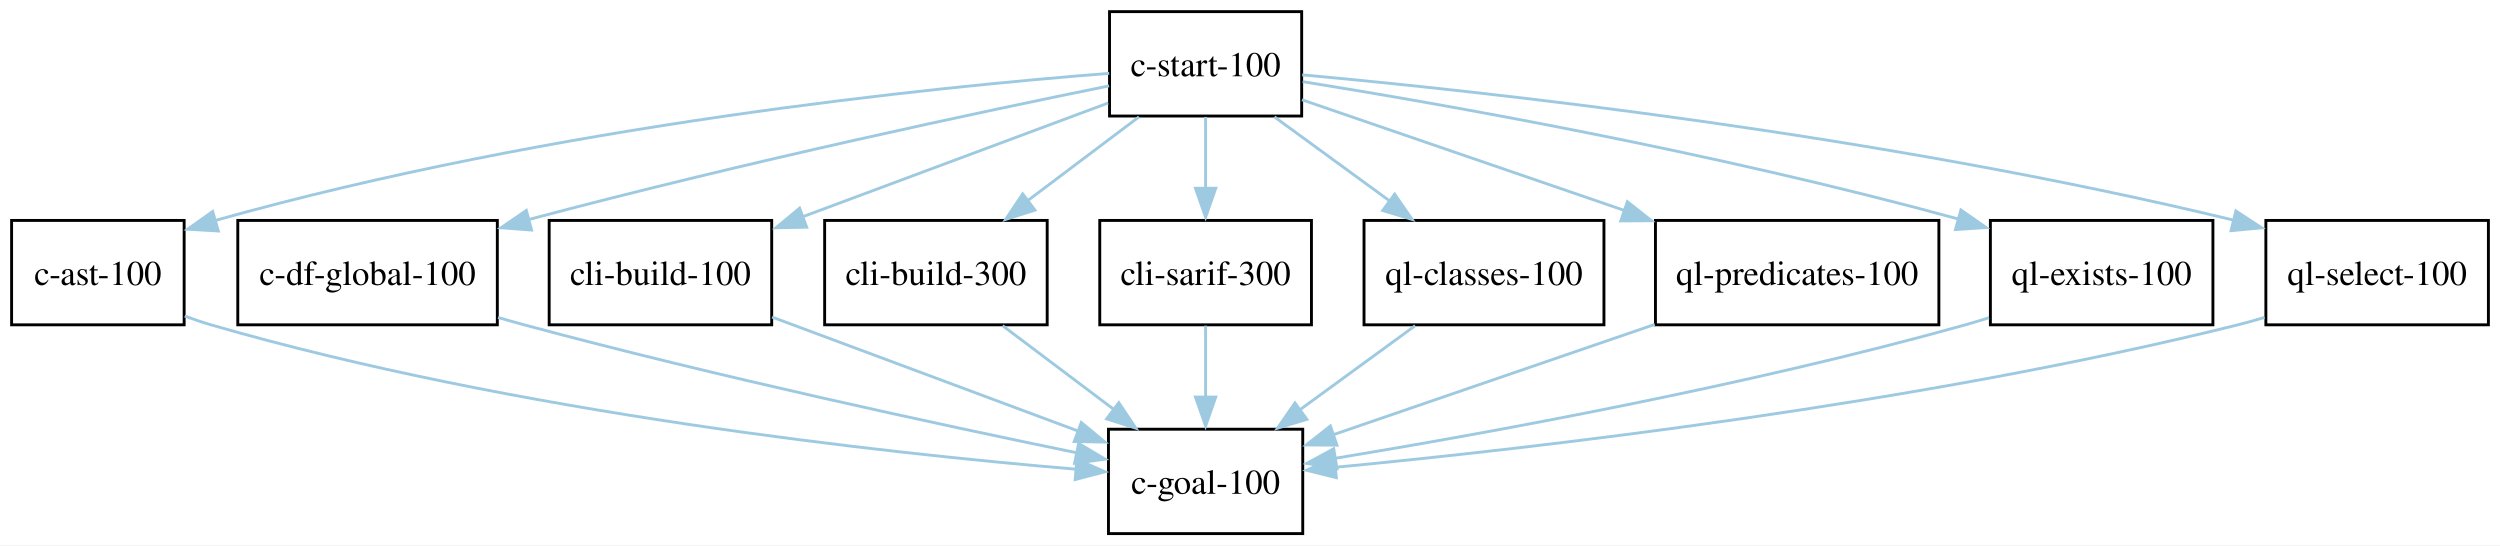
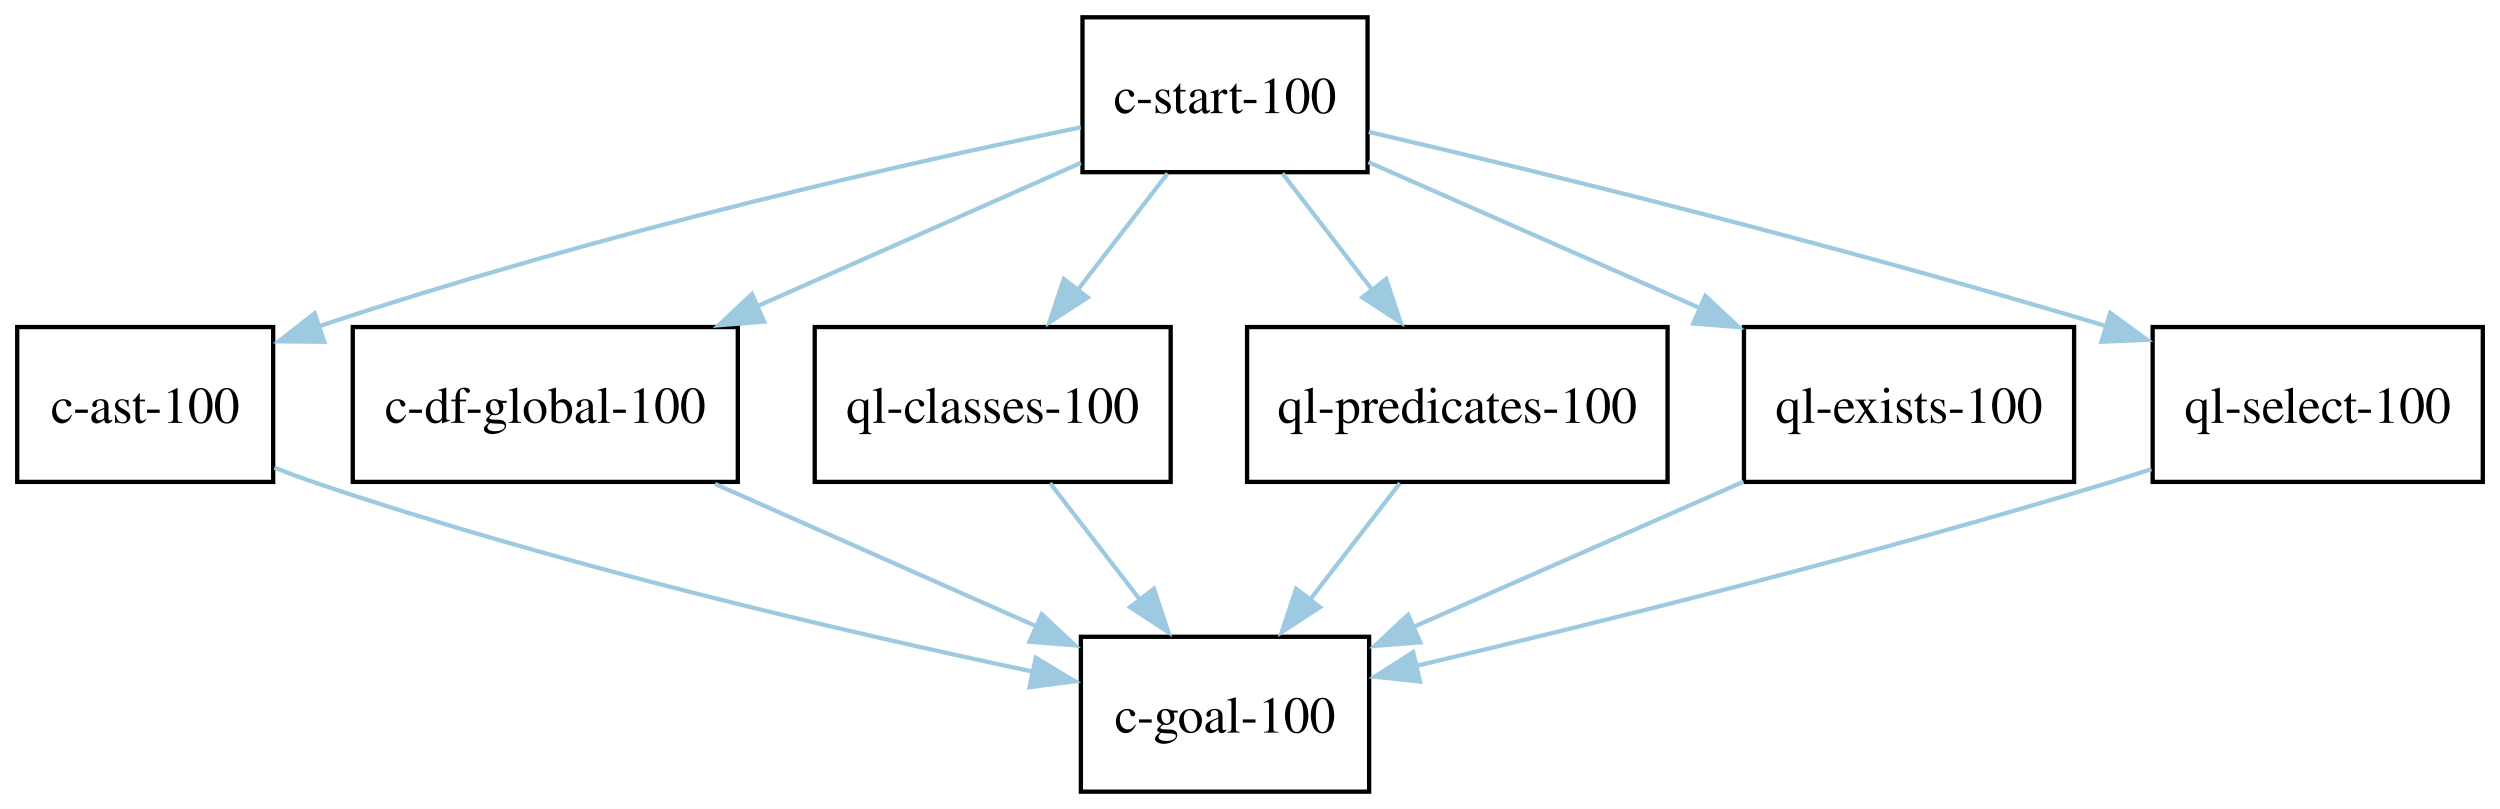
- <svg xmlns="http://www.w3.org/2000/svg" width="862pt" height="188pt" viewBox="0.00 0.00 862.12 188.00">
+ <svg xmlns="http://www.w3.org/2000/svg" width="581pt" height="188pt" viewBox="0.00 0.00 581.12 188.00">
  <g id="graph0" class="graph" transform="scale(1 1) rotate(0) translate(4 184)">
-     <polygon fill="white" stroke="none" points="-4,4 -4,-184 858.12,-184 858.12,4 -4,4" />
+     <polygon fill="white" stroke="none" points="-4,4 -4,-184 577.12,-184 577.12,4 -4,4" />
    <g id="node1" class="node">
-       <polygon fill="none" stroke="black" points="444.88,-180 378.62,-180 378.62,-144 444.88,-144 444.88,-180" />
-       <text text-anchor="middle" x="411.75" y="-157.72" font-family="Times,serif" font-size="12.00">c-start-100</text>
+       <polygon fill="none" stroke="black" points="313.88,-180 247.62,-180 247.62,-144 313.88,-144 313.88,-180" />
+       <text text-anchor="middle" x="280.75" y="-157.72" font-family="Times,serif" font-size="12.00">c-start-100</text>
    </g>
    <g id="node2" class="node">
      <polygon fill="none" stroke="black" points="59.5,-108 0,-108 0,-72 59.5,-72 59.5,-108" />
      <text text-anchor="middle" x="29.75" y="-85.72" font-family="Times,serif" font-size="12.00">c-ast-100</text>
    </g>
    <g id="edge1" class="edge">
-       <path fill="none" stroke="#9ecae1" d="M378.51,-158.72C318.28,-153.99 187.27,-140.9 69.92,-107.9" />
-       <polygon fill="#9ecae1" stroke="#9ecae1" points="71.28,-104.36 60.7,-104.97 69.34,-111.09 71.28,-104.36" />
+       <path fill="none" stroke="#9ecae1" d="M247.21,-154.42C207.05,-146.15 137.72,-130.63 70.17,-108.19" />
+       <polygon fill="#9ecae1" stroke="#9ecae1" points="71.38,-104.57 60.79,-104.68 69.14,-111.2 71.38,-104.57" />
    </g>
    <g id="node3" class="node">
      <polygon fill="none" stroke="black" points="167.5,-108 78,-108 78,-72 167.5,-72 167.5,-108" />
      <text text-anchor="middle" x="122.75" y="-85.72" font-family="Times,serif" font-size="12.00">c-df-global-100</text>
    </g>
    <g id="edge2" class="edge">
-       <path fill="none" stroke="#9ecae1" d="M378.46,-154.4C334.69,-145.53 255.23,-128.74 178.12,-108.26" />
-       <polygon fill="#9ecae1" stroke="#9ecae1" points="179.31,-104.68 168.75,-105.47 177.5,-111.45 179.31,-104.68" />
+       <path fill="none" stroke="#9ecae1" d="M247.24,-146.15C225.35,-136.45 196.38,-123.62 171.9,-112.78" />
+       <polygon fill="#9ecae1" stroke="#9ecae1" points="173.63,-109.27 163.07,-108.42 170.79,-115.67 173.63,-109.27" />
    </g>
    <g id="node4" class="node">
-       <polygon fill="none" stroke="black" points="262.12,-108 185.38,-108 185.38,-72 262.12,-72 262.12,-108" />
-       <text text-anchor="middle" x="223.75" y="-85.72" font-family="Times,serif" font-size="12.00">cli-build-100</text>
+       <polygon fill="none" stroke="black" points="268.12,-108 185.38,-108 185.38,-72 268.12,-72 268.12,-108" />
+       <text text-anchor="middle" x="226.75" y="-85.72" font-family="Times,serif" font-size="12.00">ql-classes-100</text>
    </g>
    <g id="edge3" class="edge">
-       <path fill="none" stroke="#9ecae1" d="M378.14,-148.49C348.75,-137.54 305.72,-121.52 272.54,-109.17" />
-       <polygon fill="#9ecae1" stroke="#9ecae1" points="274.18,-105.67 263.59,-105.46 271.74,-112.23 274.18,-105.67" />
+       <path fill="none" stroke="#9ecae1" d="M267.4,-143.7C261.12,-135.56 253.51,-125.69 246.58,-116.7" />
+       <polygon fill="#9ecae1" stroke="#9ecae1" points="248.82,-114.88 239.94,-109.1 243.28,-119.16 248.82,-114.88" />
    </g>
    <g id="node5" class="node">
-       <polygon fill="none" stroke="black" points="357.12,-108 280.38,-108 280.38,-72 357.12,-72 357.12,-108" />
-       <text text-anchor="middle" x="318.75" y="-85.72" font-family="Times,serif" font-size="12.00">cli-build-300</text>
+       <polygon fill="none" stroke="black" points="383.62,-108 285.88,-108 285.88,-72 383.62,-72 383.62,-108" />
+       <text text-anchor="middle" x="334.75" y="-85.72" font-family="Times,serif" font-size="12.00">ql-predicates-100</text>
    </g>
    <g id="edge4" class="edge">
-       <path fill="none" stroke="#9ecae1" d="M388.76,-143.7C377.14,-134.95 362.85,-124.19 350.22,-114.69" />
-       <polygon fill="#9ecae1" stroke="#9ecae1" points="352.89,-111.56 342.8,-108.35 348.68,-117.16 352.89,-111.56" />
+       <path fill="none" stroke="#9ecae1" d="M294.1,-143.7C300.38,-135.56 307.99,-125.69 314.92,-116.7" />
+       <polygon fill="#9ecae1" stroke="#9ecae1" points="318.22,-119.16 321.56,-109.1 312.68,-114.88 318.22,-119.16" />
    </g>
    <g id="node6" class="node">
-       <polygon fill="none" stroke="black" points="448.25,-108 375.25,-108 375.25,-72 448.25,-72 448.25,-108" />
-       <text text-anchor="middle" x="411.75" y="-85.72" font-family="Times,serif" font-size="12.00">cli-sarif-300</text>
+       <polygon fill="none" stroke="black" points="478.12,-108 401.38,-108 401.38,-72 478.12,-72 478.12,-108" />
+       <text text-anchor="middle" x="439.75" y="-85.72" font-family="Times,serif" font-size="12.00">ql-exists-100</text>
    </g>
    <g id="edge5" class="edge">
-       <path fill="none" stroke="#9ecae1" d="M411.75,-143.7C411.75,-136.24 411.75,-127.32 411.75,-118.97" />
-       <polygon fill="#9ecae1" stroke="#9ecae1" points="415.25,-119.1 411.75,-109.1 408.25,-119.1 415.25,-119.1" />
+       <path fill="none" stroke="#9ecae1" d="M314.08,-146.33C336.41,-136.49 366.18,-123.39 391.14,-112.4" />
+       <polygon fill="#9ecae1" stroke="#9ecae1" points="392.4,-115.23 400.15,-108 389.58,-108.82 392.4,-115.23" />
    </g>
    <g id="node7" class="node">
-       <polygon fill="none" stroke="black" points="549.12,-108 466.38,-108 466.38,-72 549.12,-72 549.12,-108" />
-       <text text-anchor="middle" x="507.75" y="-85.72" font-family="Times,serif" font-size="12.00">ql-classes-100</text>
+       <polygon fill="none" stroke="black" points="573.12,-108 496.38,-108 496.38,-72 573.12,-72 573.12,-108" />
+       <text text-anchor="middle" x="534.75" y="-85.72" font-family="Times,serif" font-size="12.00">ql-select-100</text>
    </g>
    <g id="edge6" class="edge">
-       <path fill="none" stroke="#9ecae1" d="M435.48,-143.7C447.48,-134.95 462.23,-124.19 475.26,-114.69" />
-       <polygon fill="#9ecae1" stroke="#9ecae1" points="476.94,-117.07 482.96,-108.35 472.82,-111.41 476.94,-117.07" />
+       <path fill="none" stroke="#9ecae1" d="M314.18,-153.36C353.15,-144.25 419.63,-128.05 485.88,-108.13" />
+       <polygon fill="#9ecae1" stroke="#9ecae1" points="486.52,-111.28 495.08,-105.03 484.49,-104.59 486.52,-111.28" />
    </g>
    <g id="node8" class="node">
-       <polygon fill="none" stroke="black" points="664.62,-108 566.88,-108 566.88,-72 664.62,-72 664.62,-108" />
-       <text text-anchor="middle" x="615.75" y="-85.72" font-family="Times,serif" font-size="12.00">ql-predicates-100</text>
+       <polygon fill="none" stroke="black" points="314.25,-36 247.25,-36 247.25,0 314.25,0 314.25,-36" />
+       <text text-anchor="middle" x="280.75" y="-13.72" font-family="Times,serif" font-size="12.00">c-goal-100</text>
    </g>
    <g id="edge7" class="edge">
-       <path fill="none" stroke="#9ecae1" d="M444.98,-149.6C475.11,-139.26 520.24,-123.77 556.53,-111.32" />
-       <polygon fill="#9ecae1" stroke="#9ecae1" points="557.2,-114.45 565.52,-107.89 554.92,-107.83 557.2,-114.45" />
-     </g>
-     <g id="node9" class="node">
-       <polygon fill="none" stroke="black" points="759.12,-108 682.38,-108 682.38,-72 759.12,-72 759.12,-108" />
-       <text text-anchor="middle" x="720.75" y="-85.72" font-family="Times,serif" font-size="12.00">ql-exists-100</text>
+       <path fill="none" stroke="#9ecae1" d="M59.79,-75.32C62.79,-74.13 65.81,-73 68.75,-72 125.41,-52.72 192.75,-37.07 236.09,-27.9" />
+       <polygon fill="#9ecae1" stroke="#9ecae1" points="236.76,-31.13 245.84,-25.66 235.33,-24.28 236.76,-31.13" />
    </g>
    <g id="edge8" class="edge">
-       <path fill="none" stroke="#9ecae1" d="M445.21,-155.86C493.43,-148.1 585.33,-132 671.44,-108.46" />
-       <polygon fill="#9ecae1" stroke="#9ecae1" points="672.21,-111.6 680.91,-105.55 670.34,-104.85 672.21,-111.6" />
-     </g>
-     <g id="node10" class="node">
-       <polygon fill="none" stroke="black" points="854.12,-108 777.38,-108 777.38,-72 854.12,-72 854.12,-108" />
-       <text text-anchor="middle" x="815.75" y="-85.72" font-family="Times,serif" font-size="12.00">ql-select-100</text>
+       <path fill="none" stroke="#9ecae1" d="M162.21,-71.52C184.9,-61.46 213.46,-48.81 236.86,-38.45" />
+       <polygon fill="#9ecae1" stroke="#9ecae1" points="238.15,-41.26 245.87,-34.01 235.31,-34.86 238.15,-41.26" />
    </g>
    <g id="edge9" class="edge">
-       <path fill="none" stroke="#9ecae1" d="M445.05,-158.2C506.81,-152.55 643.3,-137.9 766.55,-108.02" />
-       <polygon fill="#9ecae1" stroke="#9ecae1" points="767.04,-111.26 775.91,-105.46 765.36,-104.46 767.04,-111.26" />
-     </g>
-     <g id="node11" class="node">
-       <polygon fill="none" stroke="black" points="445.25,-36 378.25,-36 378.25,0 445.25,0 445.25,-36" />
-       <text text-anchor="middle" x="411.75" y="-13.72" font-family="Times,serif" font-size="12.00">c-goal-100</text>
+       <path fill="none" stroke="#9ecae1" d="M240.1,-71.7C246.38,-63.56 253.99,-53.69 260.92,-44.7" />
+       <polygon fill="#9ecae1" stroke="#9ecae1" points="264.22,-47.16 267.56,-37.1 258.68,-42.88 264.22,-47.16" />
    </g>
    <g id="edge10" class="edge">
-       <path fill="none" stroke="#9ecae1" d="M59.7,-75.03C62.72,-73.9 65.77,-72.86 68.75,-72 173.24,-41.71 300.96,-27.78 367.16,-22.2" />
-       <polygon fill="#9ecae1" stroke="#9ecae1" points="367.34,-25.62 377.02,-21.32 366.77,-18.64 367.34,-25.62" />
+       <path fill="none" stroke="#9ecae1" d="M321.4,-71.7C315.12,-63.56 307.51,-53.69 300.58,-44.7" />
+       <polygon fill="#9ecae1" stroke="#9ecae1" points="302.82,-42.88 293.94,-37.1 297.28,-47.16 302.82,-42.88" />
    </g>
    <g id="edge11" class="edge">
-       <path fill="none" stroke="#9ecae1" d="M167.75,-74.53C170.79,-73.64 173.81,-72.79 176.75,-72 242.68,-54.22 320.11,-37.56 367.55,-27.82" />
-       <polygon fill="#9ecae1" stroke="#9ecae1" points="367.97,-31.11 377.07,-25.68 366.57,-24.25 367.97,-31.11" />
+       <path fill="none" stroke="#9ecae1" d="M401.26,-72.05C378.1,-61.86 348.54,-48.85 324.5,-38.26" />
+       <polygon fill="#9ecae1" stroke="#9ecae1" points="326.13,-34.71 315.57,-33.89 323.31,-41.12 326.13,-34.71" />
    </g>
    <g id="edge12" class="edge">
-       <path fill="none" stroke="#9ecae1" d="M262.25,-74.67C292.98,-63.22 336.03,-47.19 368.05,-35.27" />
-       <polygon fill="#9ecae1" stroke="#9ecae1" points="368.88,-38.32 377.03,-31.56 366.44,-31.76 368.88,-38.32" />
-     </g>
-     <g id="edge13" class="edge">
-       <path fill="none" stroke="#9ecae1" d="M341.74,-71.7C353.36,-62.95 367.65,-52.19 380.28,-42.69" />
-       <polygon fill="#9ecae1" stroke="#9ecae1" points="381.82,-45.16 387.7,-36.35 377.61,-39.56 381.82,-45.16" />
-     </g>
-     <g id="edge14" class="edge">
-       <path fill="none" stroke="#9ecae1" d="M411.75,-71.7C411.75,-64.24 411.75,-55.32 411.75,-46.97" />
-       <polygon fill="#9ecae1" stroke="#9ecae1" points="415.25,-47.1 411.75,-37.1 408.25,-47.1 415.25,-47.1" />
-     </g>
-     <g id="edge15" class="edge">
-       <path fill="none" stroke="#9ecae1" d="M484.02,-71.7C472.02,-62.95 457.27,-52.19 444.24,-42.69" />
-       <polygon fill="#9ecae1" stroke="#9ecae1" points="446.68,-39.41 436.54,-36.35 442.56,-45.07 446.68,-39.41" />
-     </g>
-     <g id="edge16" class="edge">
-       <path fill="none" stroke="#9ecae1" d="M566.63,-72.14C532.8,-60.54 488.24,-45.25 455.61,-34.05" />
-       <polygon fill="#9ecae1" stroke="#9ecae1" points="457.05,-30.5 446.46,-30.57 454.78,-37.12 457.05,-30.5" />
-     </g>
-     <g id="edge17" class="edge">
-       <path fill="none" stroke="#9ecae1" d="M681.91,-74.45C679.16,-73.58 676.42,-72.75 673.75,-72 598.45,-50.89 508.76,-34.61 456.25,-25.94" />
-       <polygon fill="#9ecae1" stroke="#9ecae1" points="457.06,-22.37 446.63,-24.21 455.93,-29.27 457.06,-22.37" />
-     </g>
-     <g id="edge18" class="edge">
-       <path fill="none" stroke="#9ecae1" d="M776.91,-74.54C773.83,-73.61 770.75,-72.75 767.75,-72 657.47,-44.53 524.2,-29.34 456.27,-22.85" />
-       <polygon fill="#9ecae1" stroke="#9ecae1" points="456.83,-19.29 446.55,-21.84 456.18,-26.26 456.83,-19.29" />
+       <path fill="none" stroke="#9ecae1" d="M496.08,-74.97C492.93,-73.93 489.79,-72.93 486.75,-72 431.63,-55.18 367.16,-39.18 325.22,-29.24" />
+       <polygon fill="#9ecae1" stroke="#9ecae1" points="326.08,-25.61 315.54,-26.72 324.48,-32.42 326.08,-25.61" />
    </g>
  </g>
</svg>
